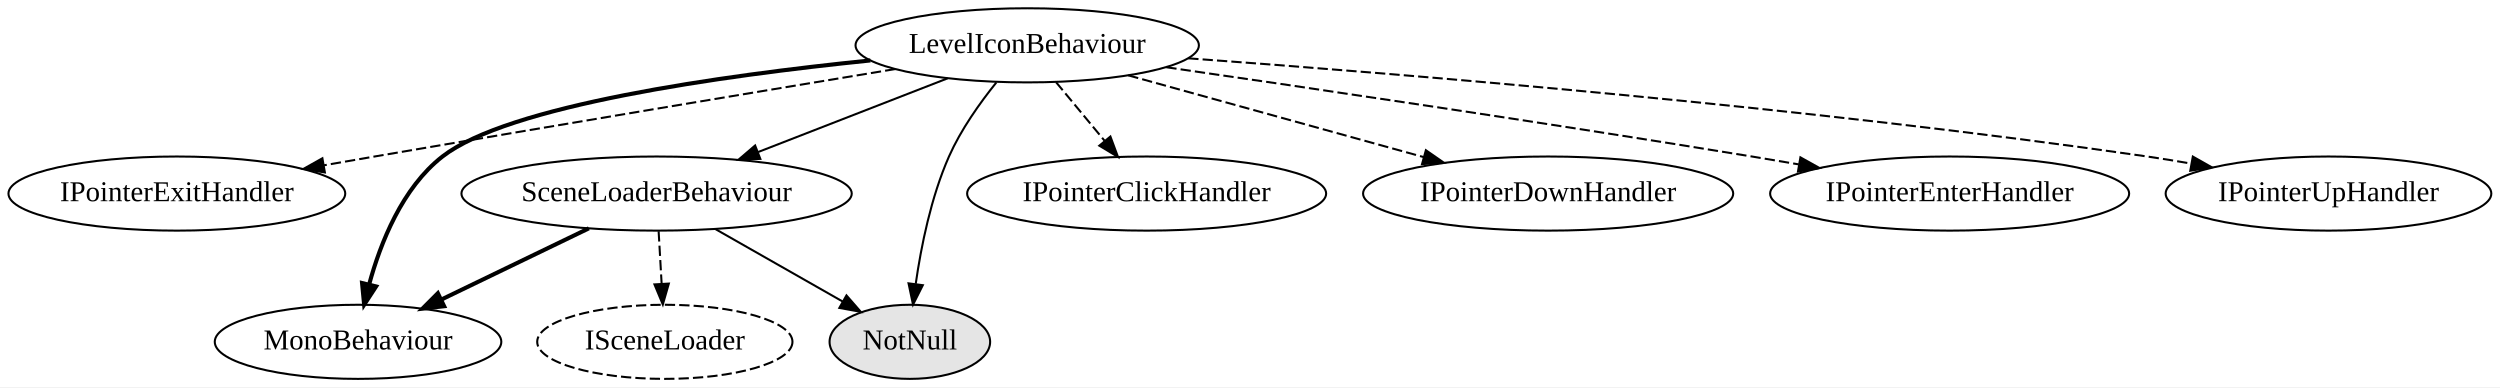
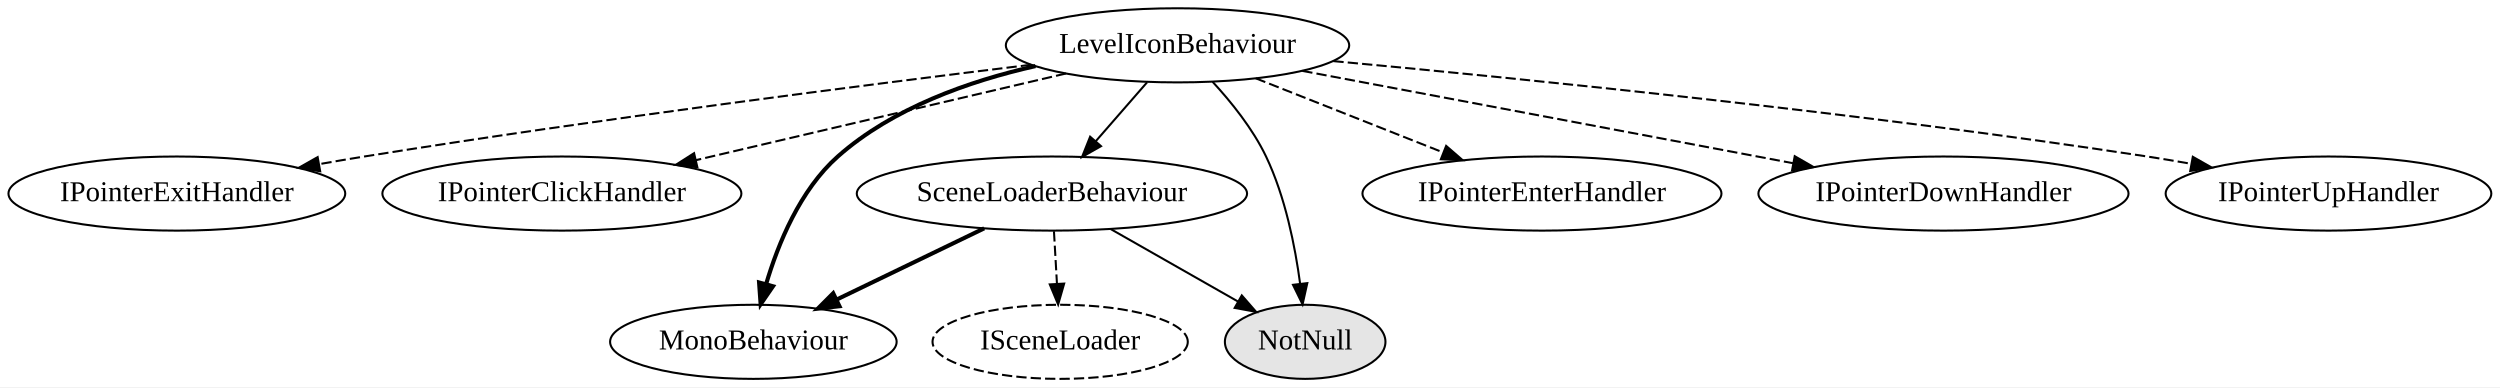
<svg xmlns="http://www.w3.org/2000/svg" width="1214pt" height="188pt" viewBox="0.00 0.00 1214.19 188.00">
  <g id="graph0" class="graph" transform="scale(1 1) rotate(0) translate(4 184)">
    <polygon fill="white" stroke="none" points="-4,4 -4,-184 1210.19,-184 1210.19,4 -4,4" />
    <g id="node1" class="node">
      <ellipse fill="none" stroke="black" cx="81.893" cy="-90" rx="81.786" ry="18" />
      <text text-anchor="middle" x="81.893" y="-86.3" font-family="Times New Roman,serif" font-size="14.00">IPointerExitHandler</text>
    </g>
    <g id="node2" class="node">
-       <ellipse fill="none" stroke="black" cx="314.893" cy="-90" rx="94.783" ry="18" />
-       <text text-anchor="middle" x="314.893" y="-86.3" font-family="Times New Roman,serif" font-size="14.00">SceneLoaderBehaviour</text>
+       <ellipse fill="none" stroke="black" cx="268.893" cy="-90" rx="87.185" ry="18" />
+       <text text-anchor="middle" x="268.893" y="-86.3" font-family="Times New Roman,serif" font-size="14.00">IPointerClickHandler</text>
+     </g>
+     <g id="node3" class="node">
+       <ellipse fill="none" stroke="black" cx="361.893" cy="-18" rx="69.588" ry="18" />
+       <text text-anchor="middle" x="361.893" y="-14.3" font-family="Times New Roman,serif" font-size="14.00">MonoBehaviour</text>
+     </g>
+     <g id="node4" class="node">
+       <ellipse fill="#e5e5e5" stroke="black" cx="629.893" cy="-18" rx="38.993" ry="18" />
+       <text text-anchor="middle" x="629.893" y="-14.3" font-family="Times New Roman,serif" font-size="14.00">NotNull</text>
+     </g>
+     <g id="node5" class="node">
+       <ellipse fill="none" stroke="black" cx="744.893" cy="-90" rx="87.185" ry="18" />
+       <text text-anchor="middle" x="744.893" y="-86.3" font-family="Times New Roman,serif" font-size="14.00">IPointerEnterHandler</text>
    </g>
    <g id="node6" class="node">
-       <ellipse fill="none" stroke="black" cx="169.893" cy="-18" rx="69.588" ry="18" />
-       <text text-anchor="middle" x="169.893" y="-14.3" font-family="Times New Roman,serif" font-size="14.00">MonoBehaviour</text>
-     </g>
-     <g id="edge1" class="edge">
-       <path fill="none" stroke="black" stroke-width="2" d="M281.99,-73.116C260.693,-62.834 232.82,-49.379 210.196,-38.457" />
-       <polygon fill="black" stroke="black" stroke-width="2" points="211.701,-35.297 201.174,-34.101 208.658,-41.601 211.701,-35.297" />
-     </g>
-     <g id="node9" class="node">
-       <ellipse fill="#e5e5e5" stroke="black" cx="437.893" cy="-18" rx="38.993" ry="18" />
-       <text text-anchor="middle" x="437.893" y="-14.3" font-family="Times New Roman,serif" font-size="14.00">NotNull</text>
-     </g>
-     <g id="edge3" class="edge">
-       <path fill="none" stroke="black" d="M343.421,-72.765C361.923,-62.235 386.077,-48.488 405.331,-37.531" />
-       <polygon fill="black" stroke="black" points="407.108,-40.547 414.068,-32.559 403.645,-34.463 407.108,-40.547" />
-     </g>
-     <g id="node10" class="node">
-       <ellipse fill="none" stroke="black" stroke-dasharray="5,2" cx="318.893" cy="-18" rx="61.99" ry="18" />
-       <text text-anchor="middle" x="318.893" y="-14.3" font-family="Times New Roman,serif" font-size="14.00">ISceneLoader</text>
-     </g>
-     <g id="edge2" class="edge">
-       <path fill="none" stroke="black" stroke-dasharray="5,2" d="M315.881,-71.697C316.322,-63.983 316.852,-54.712 317.343,-46.112" />
-       <polygon fill="black" stroke="black" points="320.839,-46.288 317.915,-36.104 313.85,-45.888 320.839,-46.288" />
-     </g>
-     <g id="node3" class="node">
-       <ellipse fill="none" stroke="black" cx="552.893" cy="-90" rx="87.185" ry="18" />
-       <text text-anchor="middle" x="552.893" y="-86.3" font-family="Times New Roman,serif" font-size="14.00">IPointerClickHandler</text>
-     </g>
-     <g id="node4" class="node">
-       <ellipse fill="none" stroke="black" cx="747.893" cy="-90" rx="89.885" ry="18" />
-       <text text-anchor="middle" x="747.893" y="-86.3" font-family="Times New Roman,serif" font-size="14.00">IPointerDownHandler</text>
-     </g>
-     <g id="node5" class="node">
-       <ellipse fill="none" stroke="black" cx="494.893" cy="-162" rx="83.386" ry="18" />
-       <text text-anchor="middle" x="494.893" y="-158.3" font-family="Times New Roman,serif" font-size="14.00">LevelIconBehaviour</text>
-     </g>
-     <g id="edge7" class="edge">
-       <path fill="none" stroke="black" stroke-dasharray="5,2" d="M430.808,-150.471C366.754,-139.903 265.464,-123.074 177.893,-108 169.947,-106.632 161.635,-105.185 153.368,-103.735" />
-       <polygon fill="black" stroke="black" points="153.788,-100.255 143.333,-101.97 152.575,-107.15 153.788,-100.255" />
-     </g>
-     <g id="edge10" class="edge">
-       <path fill="none" stroke="black" d="M456.278,-145.983C429.364,-135.516 393.228,-121.464 364.227,-110.186" />
-       <polygon fill="black" stroke="black" points="365.277,-106.839 354.689,-106.476 362.74,-113.363 365.277,-106.839" />
-     </g>
-     <g id="edge5" class="edge">
-       <path fill="none" stroke="black" stroke-dasharray="5,2" d="M508.933,-144.055C515.986,-135.543 524.665,-125.068 532.442,-115.681" />
-       <polygon fill="black" stroke="black" points="535.297,-117.722 538.982,-107.789 529.907,-113.256 535.297,-117.722" />
-     </g>
-     <g id="edge8" class="edge">
-       <path fill="none" stroke="black" stroke-dasharray="5,2" d="M543.974,-147.42C584.987,-136.073 643.643,-119.844 687.526,-107.702" />
-       <polygon fill="black" stroke="black" points="688.511,-111.061 697.215,-105.021 686.644,-104.315 688.511,-111.061" />
-     </g>
-     <g id="edge4" class="edge">
-       <path fill="none" stroke="black" stroke-width="2" d="M418.729,-154.668C345.893,-147.242 242.597,-132.697 210.893,-108 191.35,-92.776 180.774,-66.075 175.287,-45.88" />
-       <polygon fill="black" stroke="black" stroke-width="2" points="178.646,-44.883 172.861,-36.007 171.849,-46.553 178.646,-44.883" />
+       <ellipse fill="none" stroke="black" cx="939.893" cy="-90" rx="89.885" ry="18" />
+       <text text-anchor="middle" x="939.893" y="-86.3" font-family="Times New Roman,serif" font-size="14.00">IPointerDownHandler</text>
    </g>
    <g id="node7" class="node">
-       <ellipse fill="none" stroke="black" cx="942.893" cy="-90" rx="87.185" ry="18" />
-       <text text-anchor="middle" x="942.893" y="-86.3" font-family="Times New Roman,serif" font-size="14.00">IPointerEnterHandler</text>
-     </g>
-     <g id="edge6" class="edge">
-       <path fill="none" stroke="black" stroke-dasharray="5,2" d="M562.455,-151.356C633.378,-141.108 748.093,-124.183 846.893,-108 854.268,-106.792 861.954,-105.495 869.626,-104.176" />
-       <polygon fill="black" stroke="black" points="870.419,-107.59 879.674,-102.434 869.224,-100.693 870.419,-107.59" />
-     </g>
-     <g id="node8" class="node">
      <ellipse fill="none" stroke="black" cx="1126.89" cy="-90" rx="79.087" ry="18" />
      <text text-anchor="middle" x="1126.89" y="-86.3" font-family="Times New Roman,serif" font-size="14.00">IPointerUpHandler</text>
    </g>
+     <g id="node8" class="node">
+       <ellipse fill="none" stroke="black" cx="567.893" cy="-162" rx="83.386" ry="18" />
+       <text text-anchor="middle" x="567.893" y="-158.3" font-family="Times New Roman,serif" font-size="14.00">LevelIconBehaviour</text>
+     </g>
+     <g id="edge4" class="edge">
+       <path fill="none" stroke="black" stroke-dasharray="5,2" d="M496.733,-152.568C417.522,-142.922 285.788,-126.107 172.893,-108 165.801,-106.863 158.413,-105.604 151.047,-104.302" />
+       <polygon fill="black" stroke="black" points="151.508,-100.829 141.046,-102.506 150.27,-107.719 151.508,-100.829" />
+     </g>
+     <g id="edge2" class="edge">
+       <path fill="none" stroke="black" stroke-dasharray="5,2" d="M513.746,-148.324C463.208,-136.492 387.718,-118.819 333.934,-106.227" />
+       <polygon fill="black" stroke="black" points="334.689,-102.809 324.155,-103.938 333.094,-109.625 334.689,-102.809" />
+     </g>
+     <g id="edge1" class="edge">
+       <path fill="none" stroke="black" stroke-width="2" d="M498.912,-151.924C466.601,-144.642 429.468,-131.542 402.893,-108 384.567,-91.766 373.888,-65.657 368.05,-45.907" />
+       <polygon fill="black" stroke="black" stroke-width="2" points="371.424,-44.977 365.423,-36.245 364.669,-46.813 371.424,-44.977" />
+     </g>
+     <g id="edge8" class="edge">
+       <path fill="none" stroke="black" d="M584.915,-144.299C593.936,-134.519 604.453,-121.469 610.893,-108 620.235,-88.458 625.021,-64.323 627.45,-46.118" />
+       <polygon fill="black" stroke="black" points="630.929,-46.505 628.625,-36.164 623.977,-45.685 630.929,-46.505" />
+     </g>
+     <g id="edge3" class="edge">
+       <path fill="none" stroke="black" stroke-dasharray="5,2" d="M605.864,-145.983C632.512,-135.444 668.353,-121.27 696.97,-109.953" />
+       <polygon fill="black" stroke="black" points="698.362,-113.166 706.374,-106.233 695.787,-106.656 698.362,-113.166" />
+     </g>
+     <g id="edge5" class="edge">
+       <path fill="none" stroke="black" stroke-dasharray="5,2" d="M628.489,-149.597C693.637,-137.338 797.205,-117.85 866.818,-104.751" />
+       <polygon fill="black" stroke="black" points="867.654,-108.155 876.834,-102.866 866.359,-101.276 867.654,-108.155" />
+     </g>
+     <g id="edge6" class="edge">
+       <path fill="none" stroke="black" stroke-dasharray="5,2" d="M643.591,-154.334C736.848,-145.696 899.996,-129.197 1038.89,-108 1045.71,-106.959 1052.81,-105.769 1059.89,-104.512" />
+       <polygon fill="black" stroke="black" points="1060.99,-107.868 1070.2,-102.632 1059.74,-100.982 1060.99,-107.868" />
+     </g>
+     <g id="node9" class="node">
+       <ellipse fill="none" stroke="black" cx="506.893" cy="-90" rx="94.783" ry="18" />
+       <text text-anchor="middle" x="506.893" y="-86.3" font-family="Times New Roman,serif" font-size="14.00">SceneLoaderBehaviour</text>
+     </g>
+     <g id="edge7" class="edge">
+       <path fill="none" stroke="black" d="M553.126,-144.055C545.634,-135.457 536.396,-124.857 528.153,-115.397" />
+       <polygon fill="black" stroke="black" points="530.732,-113.029 521.523,-107.789 525.454,-117.628 530.732,-113.029" />
+     </g>
    <g id="edge9" class="edge">
-       <path fill="none" stroke="black" stroke-dasharray="5,2" d="M573.094,-155.695C679.021,-147.982 873.846,-131.928 1038.89,-108 1045.72,-107.01 1052.82,-105.853 1059.9,-104.616" />
-       <polygon fill="black" stroke="black" points="1061,-107.975 1070.22,-102.758 1059.76,-101.086 1061,-107.975" />
+       <path fill="none" stroke="black" stroke-width="2" d="M473.99,-73.116C452.693,-62.834 424.82,-49.379 402.196,-38.457" />
+       <polygon fill="black" stroke="black" stroke-width="2" points="403.701,-35.297 393.174,-34.101 400.658,-41.601 403.701,-35.297" />
    </g>
    <g id="edge11" class="edge">
-       <path fill="none" stroke="black" d="M479.909,-143.973C471.955,-134.091 462.66,-121.048 456.893,-108 448.177,-88.281 443.355,-64.298 440.751,-46.198" />
-       <polygon fill="black" stroke="black" points="444.191,-45.505 439.432,-36.039 437.249,-46.407 444.191,-45.505" />
+       <path fill="none" stroke="black" d="M535.421,-72.765C553.923,-62.235 578.077,-48.488 597.331,-37.531" />
+       <polygon fill="black" stroke="black" points="599.108,-40.547 606.068,-32.559 595.645,-34.463 599.108,-40.547" />
+     </g>
+     <g id="node10" class="node">
+       <ellipse fill="none" stroke="black" stroke-dasharray="5,2" cx="510.893" cy="-18" rx="61.99" ry="18" />
+       <text text-anchor="middle" x="510.893" y="-14.3" font-family="Times New Roman,serif" font-size="14.00">ISceneLoader</text>
+     </g>
+     <g id="edge10" class="edge">
+       <path fill="none" stroke="black" stroke-dasharray="5,2" d="M507.881,-71.697C508.322,-63.983 508.852,-54.712 509.343,-46.112" />
+       <polygon fill="black" stroke="black" points="512.839,-46.288 509.915,-36.104 505.85,-45.888 512.839,-46.288" />
    </g>
  </g>
</svg>
